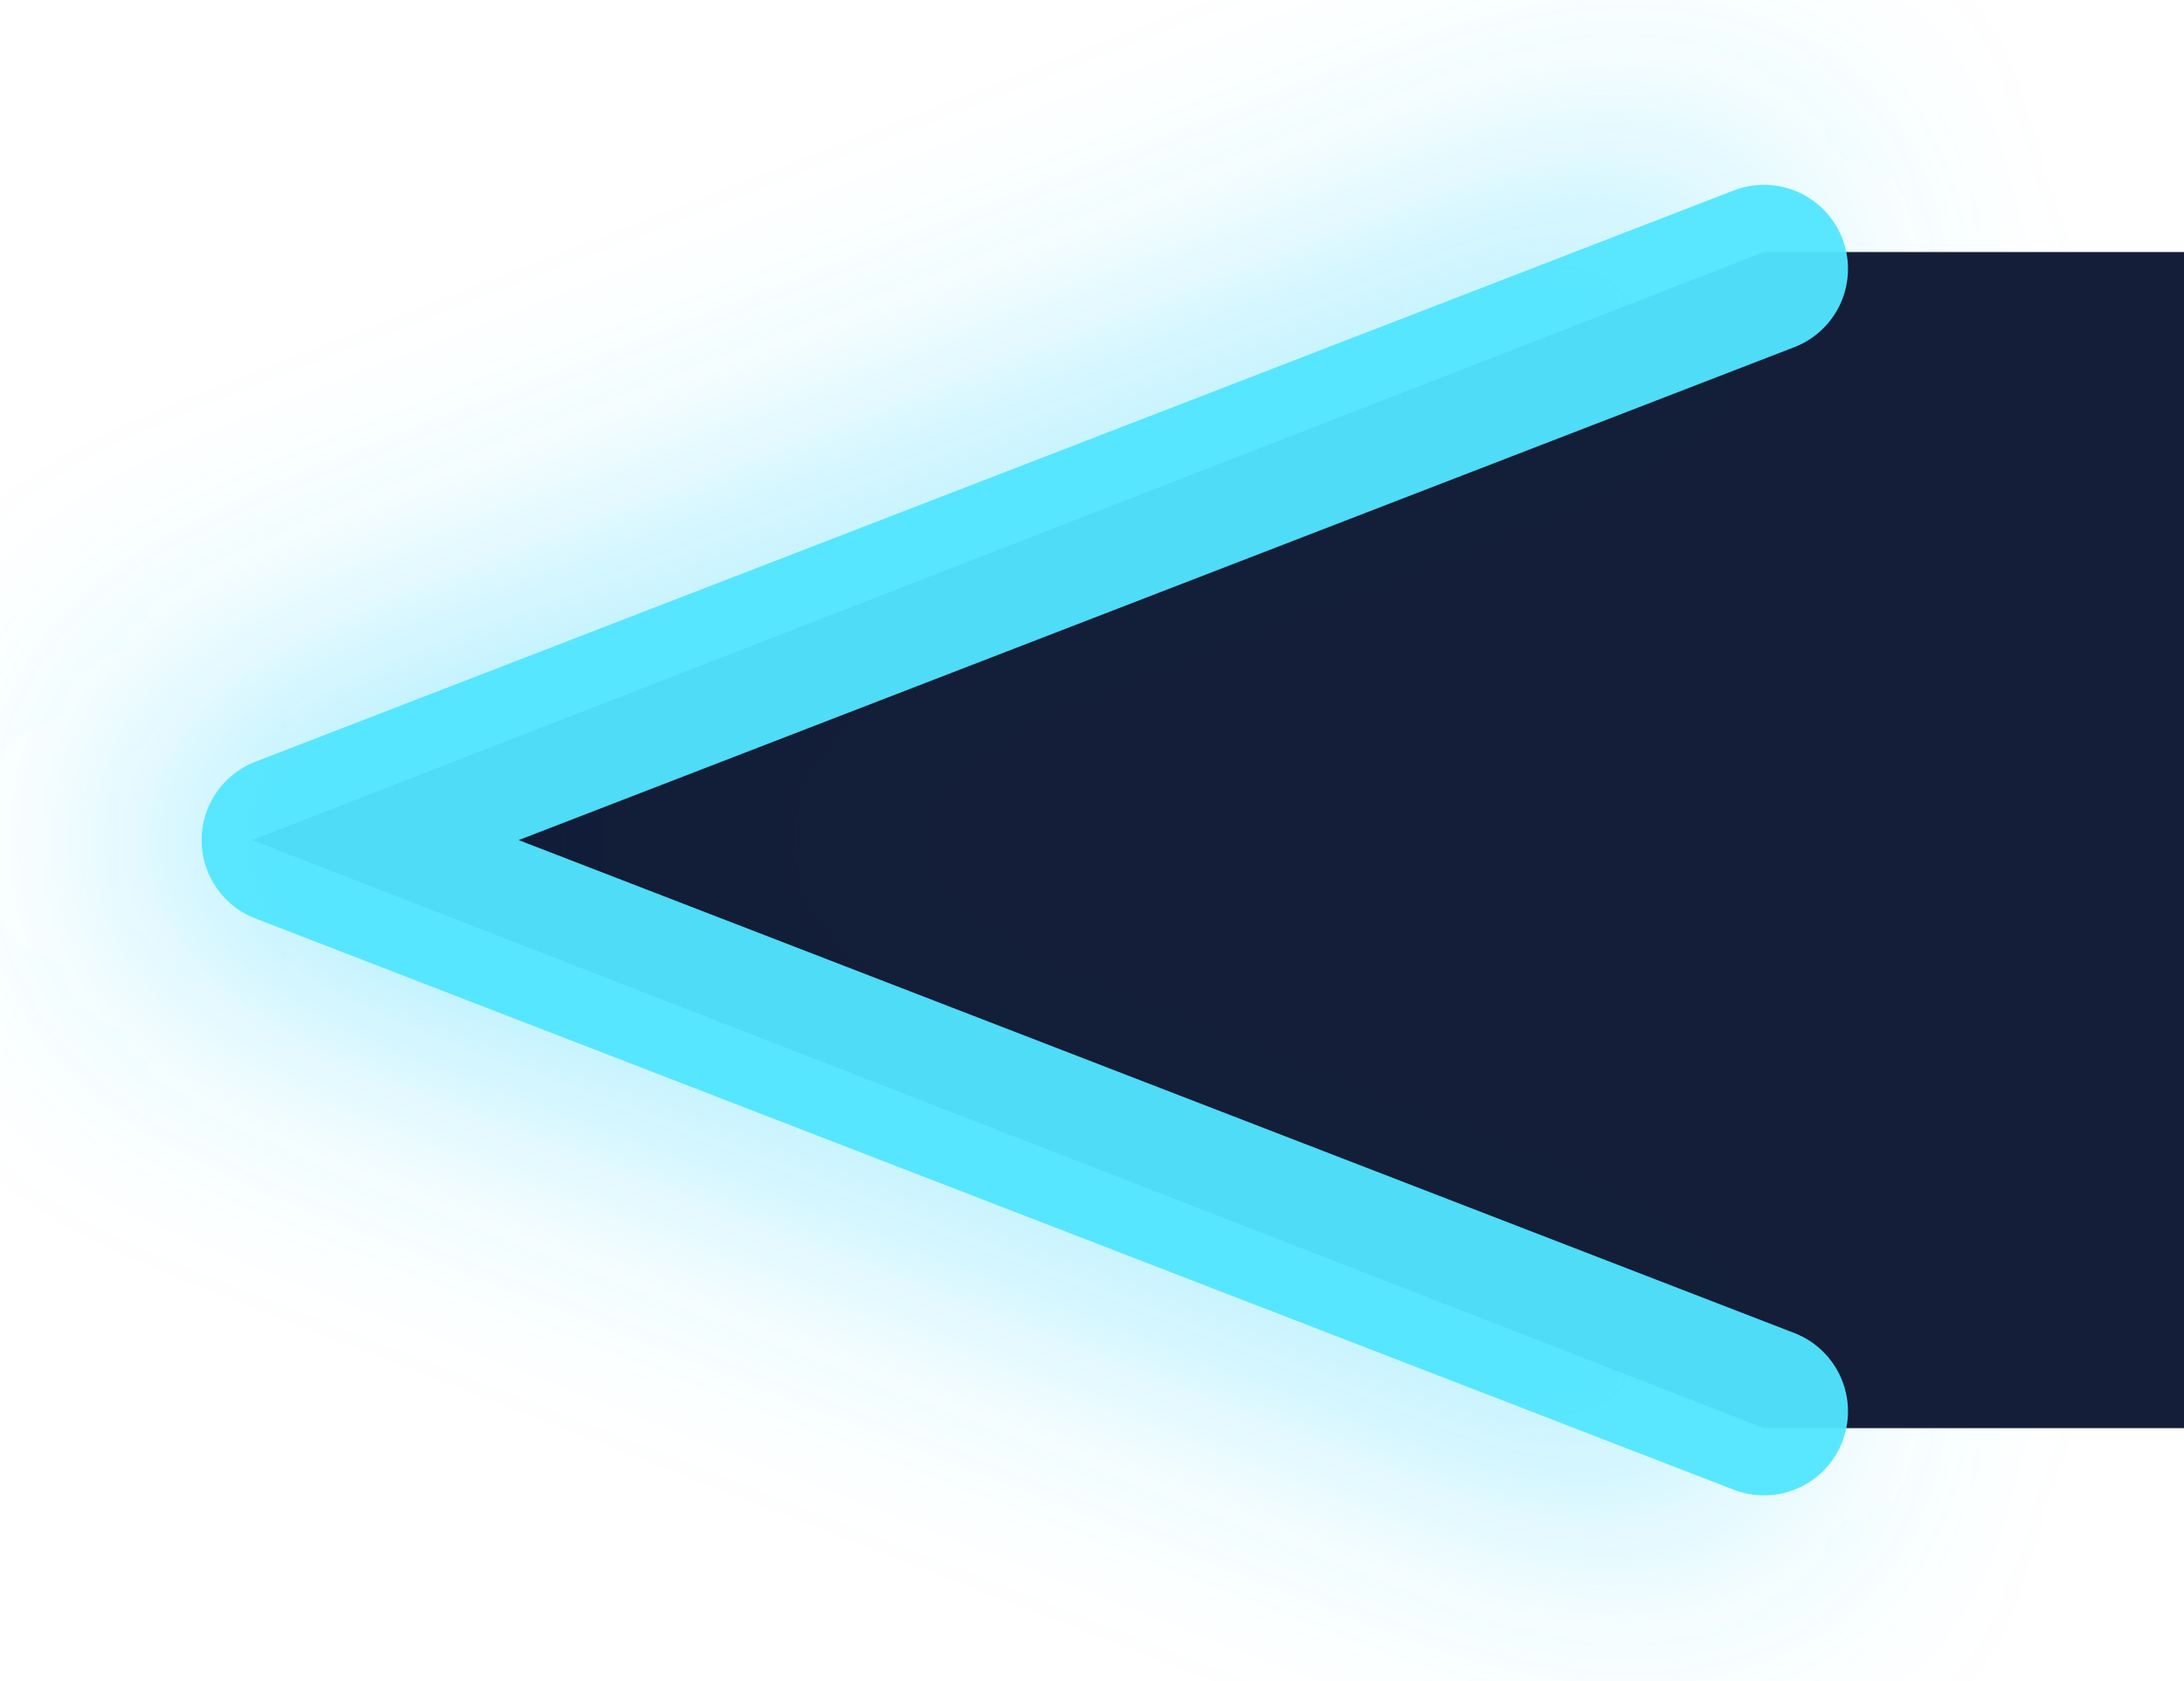
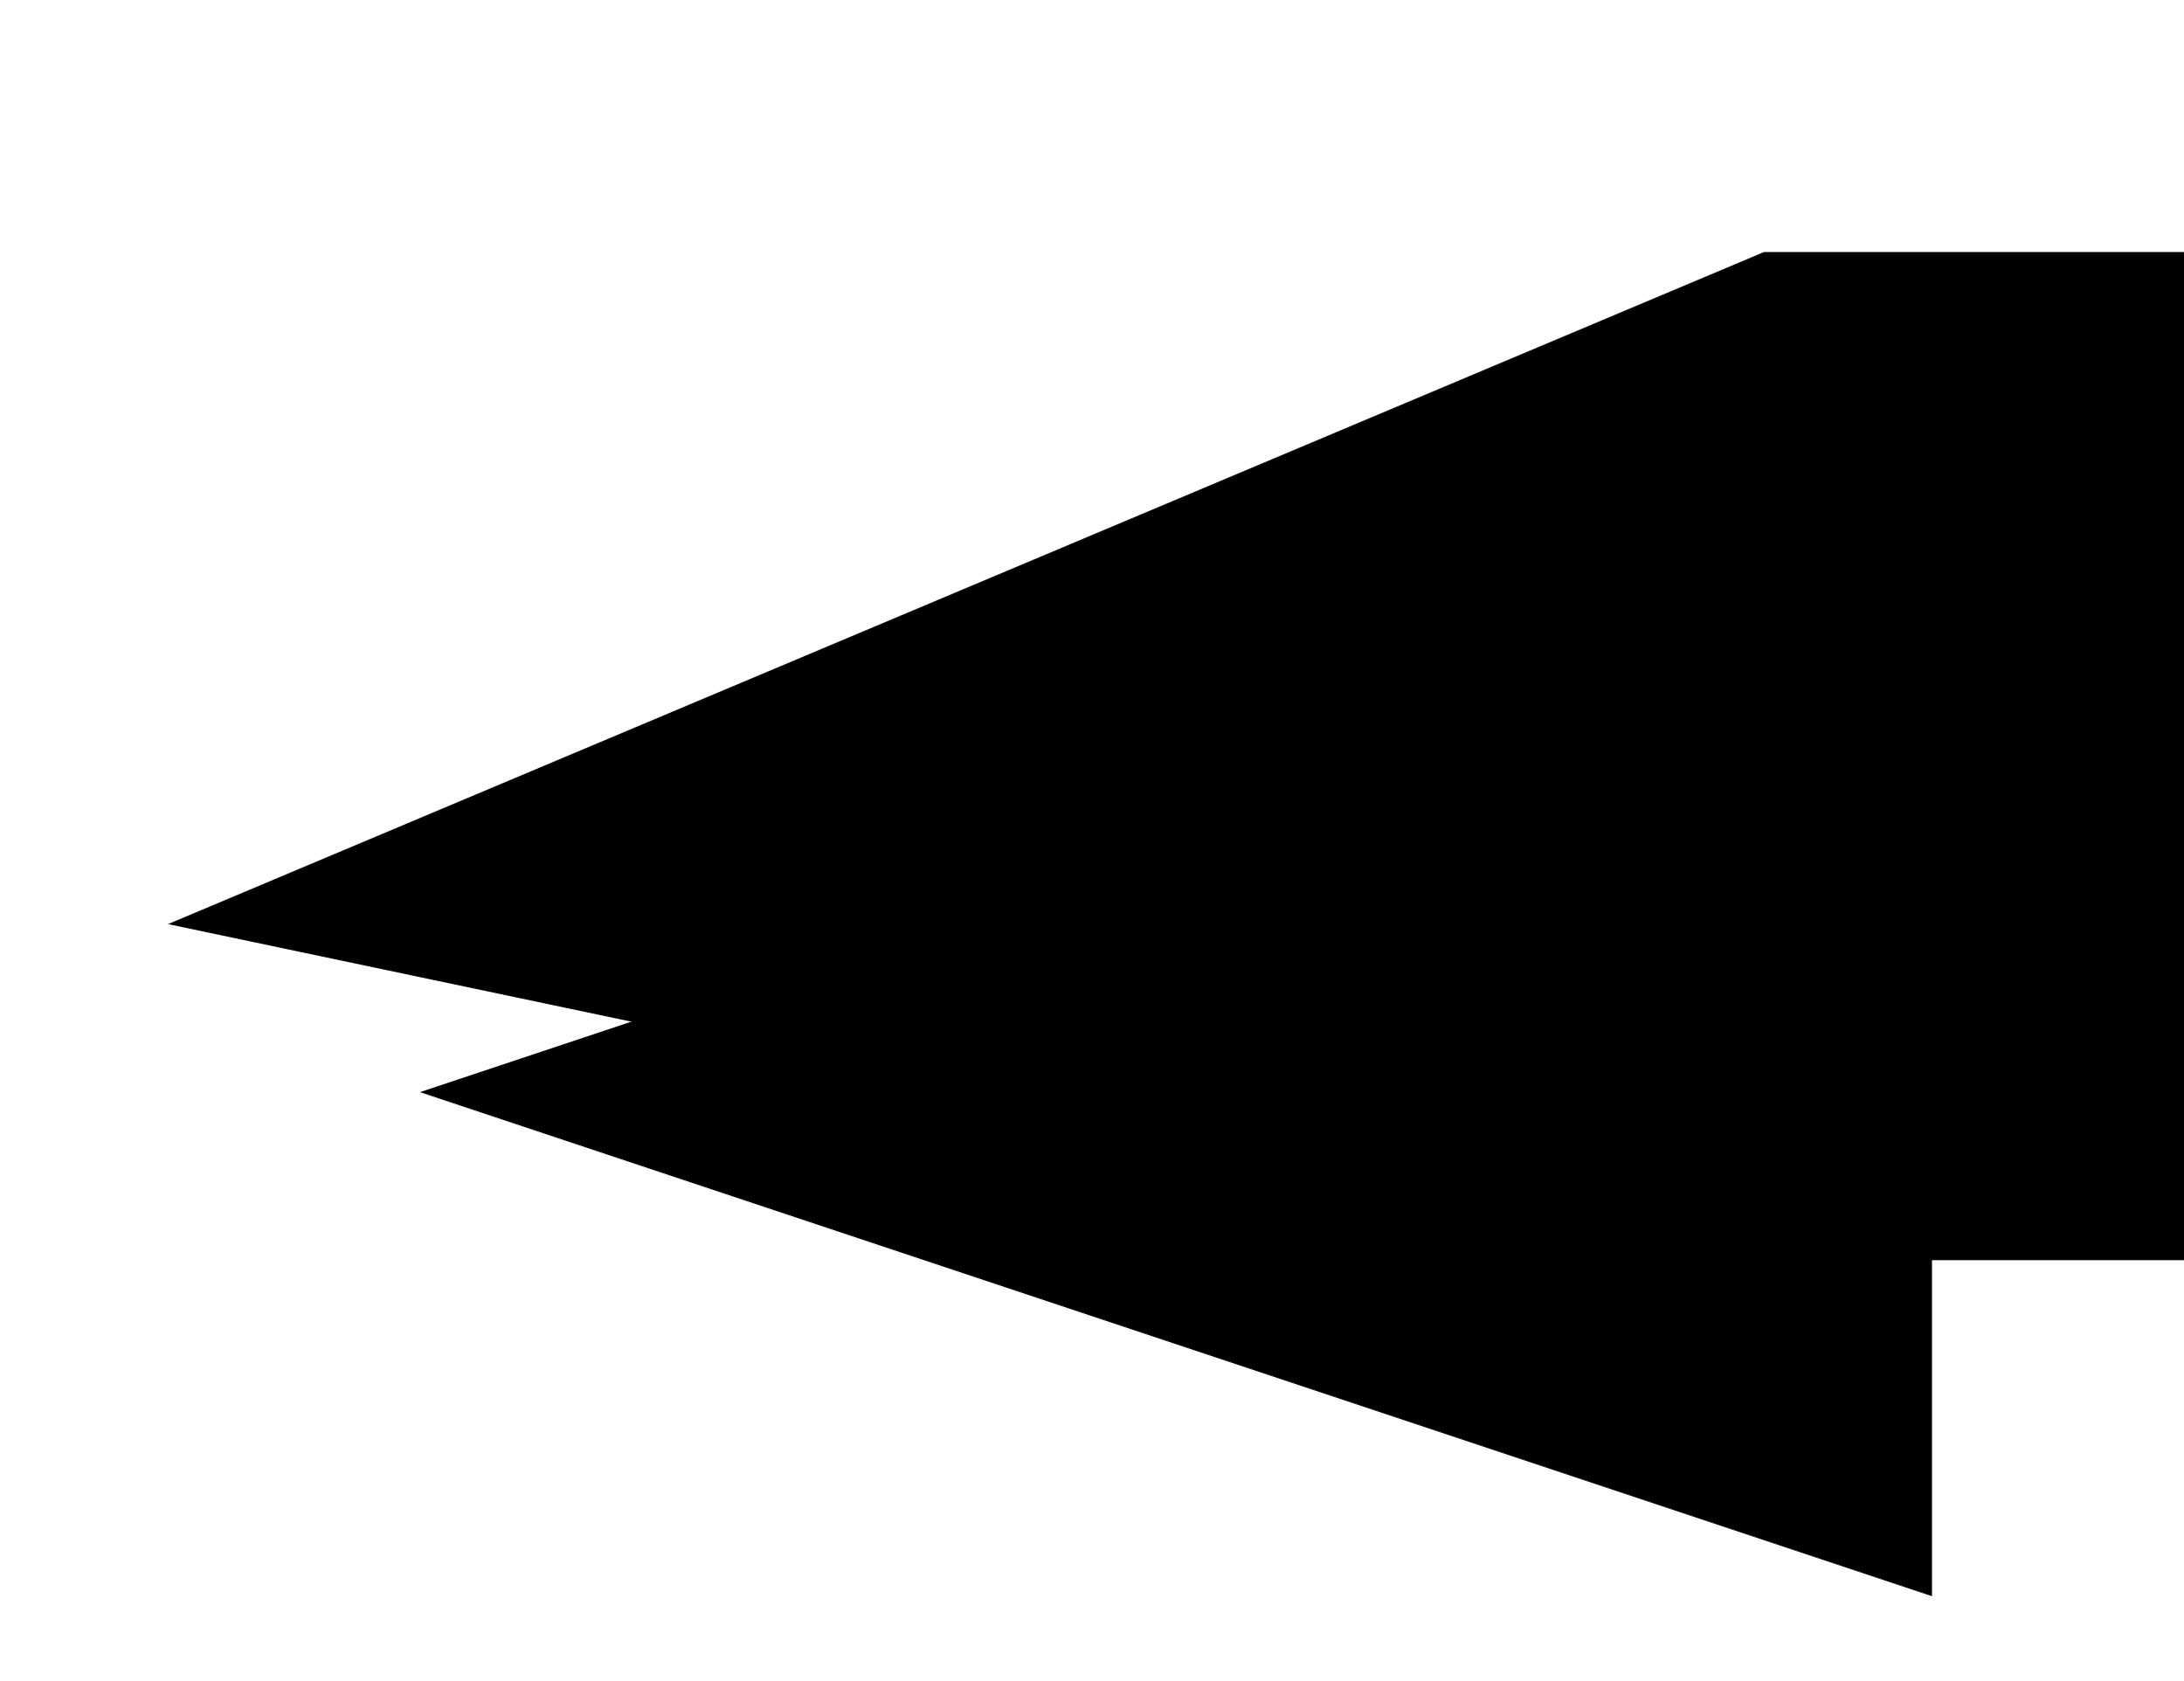
<svg xmlns="http://www.w3.org/2000/svg" width="26" height="20" viewBox="0 0 26 20">
-   <defs>
-     <filter id="glow" x="-40%" y="-40%" width="180%" height="180%">
-       <feGaussianBlur stdDeviation="1.6" />
-     </filter>
-   </defs>
-   <path d="M21 3 L3 10 L21 17" fill="none" stroke="#3fd8ff" stroke-width="3" stroke-opacity="0.45" stroke-linejoin="round" filter="url(#glow)" />
-   <path d="M21 3 L3 10 L21 17 L26 17 L26 3 Z" fill="#0a132f" fill-opacity="0.95" />
-   <path d="M21 3.2 L3.4 10 L21 16.8" fill="none" stroke="#52e6ff" stroke-width="2" stroke-opacity="0.95" stroke-linejoin="round" stroke-linecap="round" />
+   <path d="M23 7 L5 13 L23 19 Z" fill="@INK@" />
+   <path d="M21 3 L2 11 L21 15 L26 15 L26 3 Z" fill="@INDIGO@" />
+   <path d="M21 3 L2 11 L21 15" fill="none" stroke="@INK@" stroke-width="3" stroke-linejoin="miter" />
</svg>
